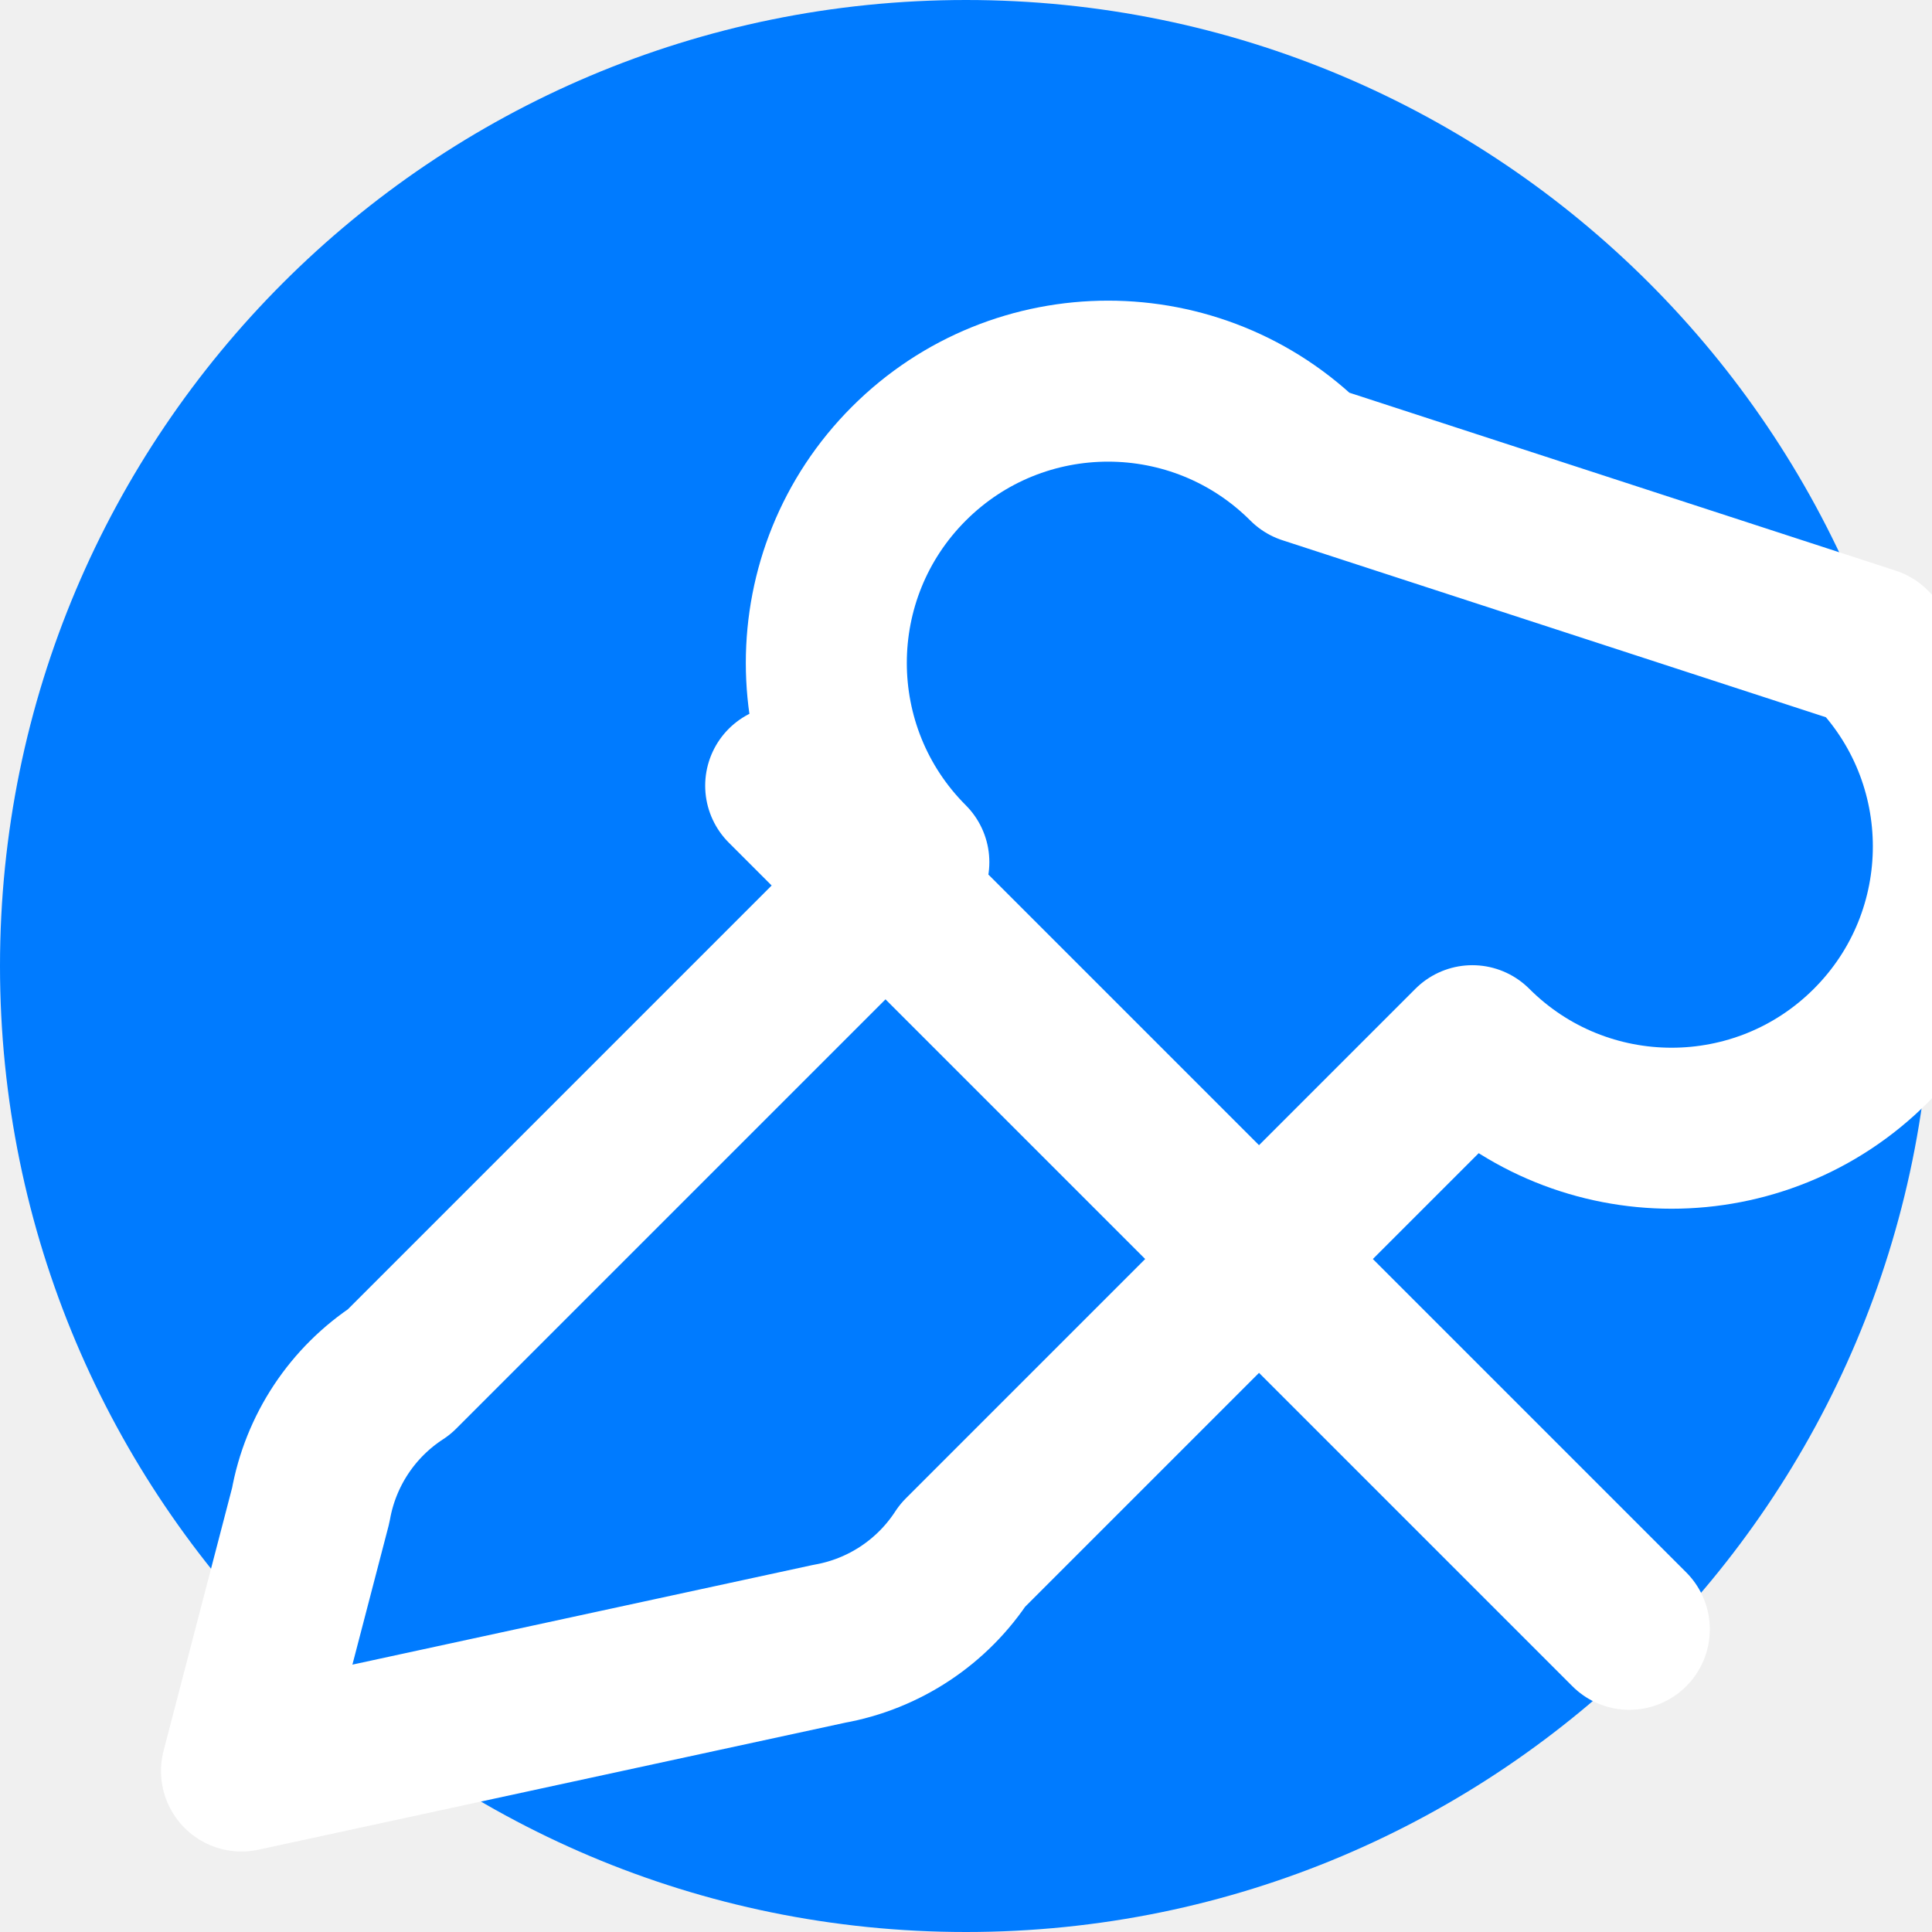
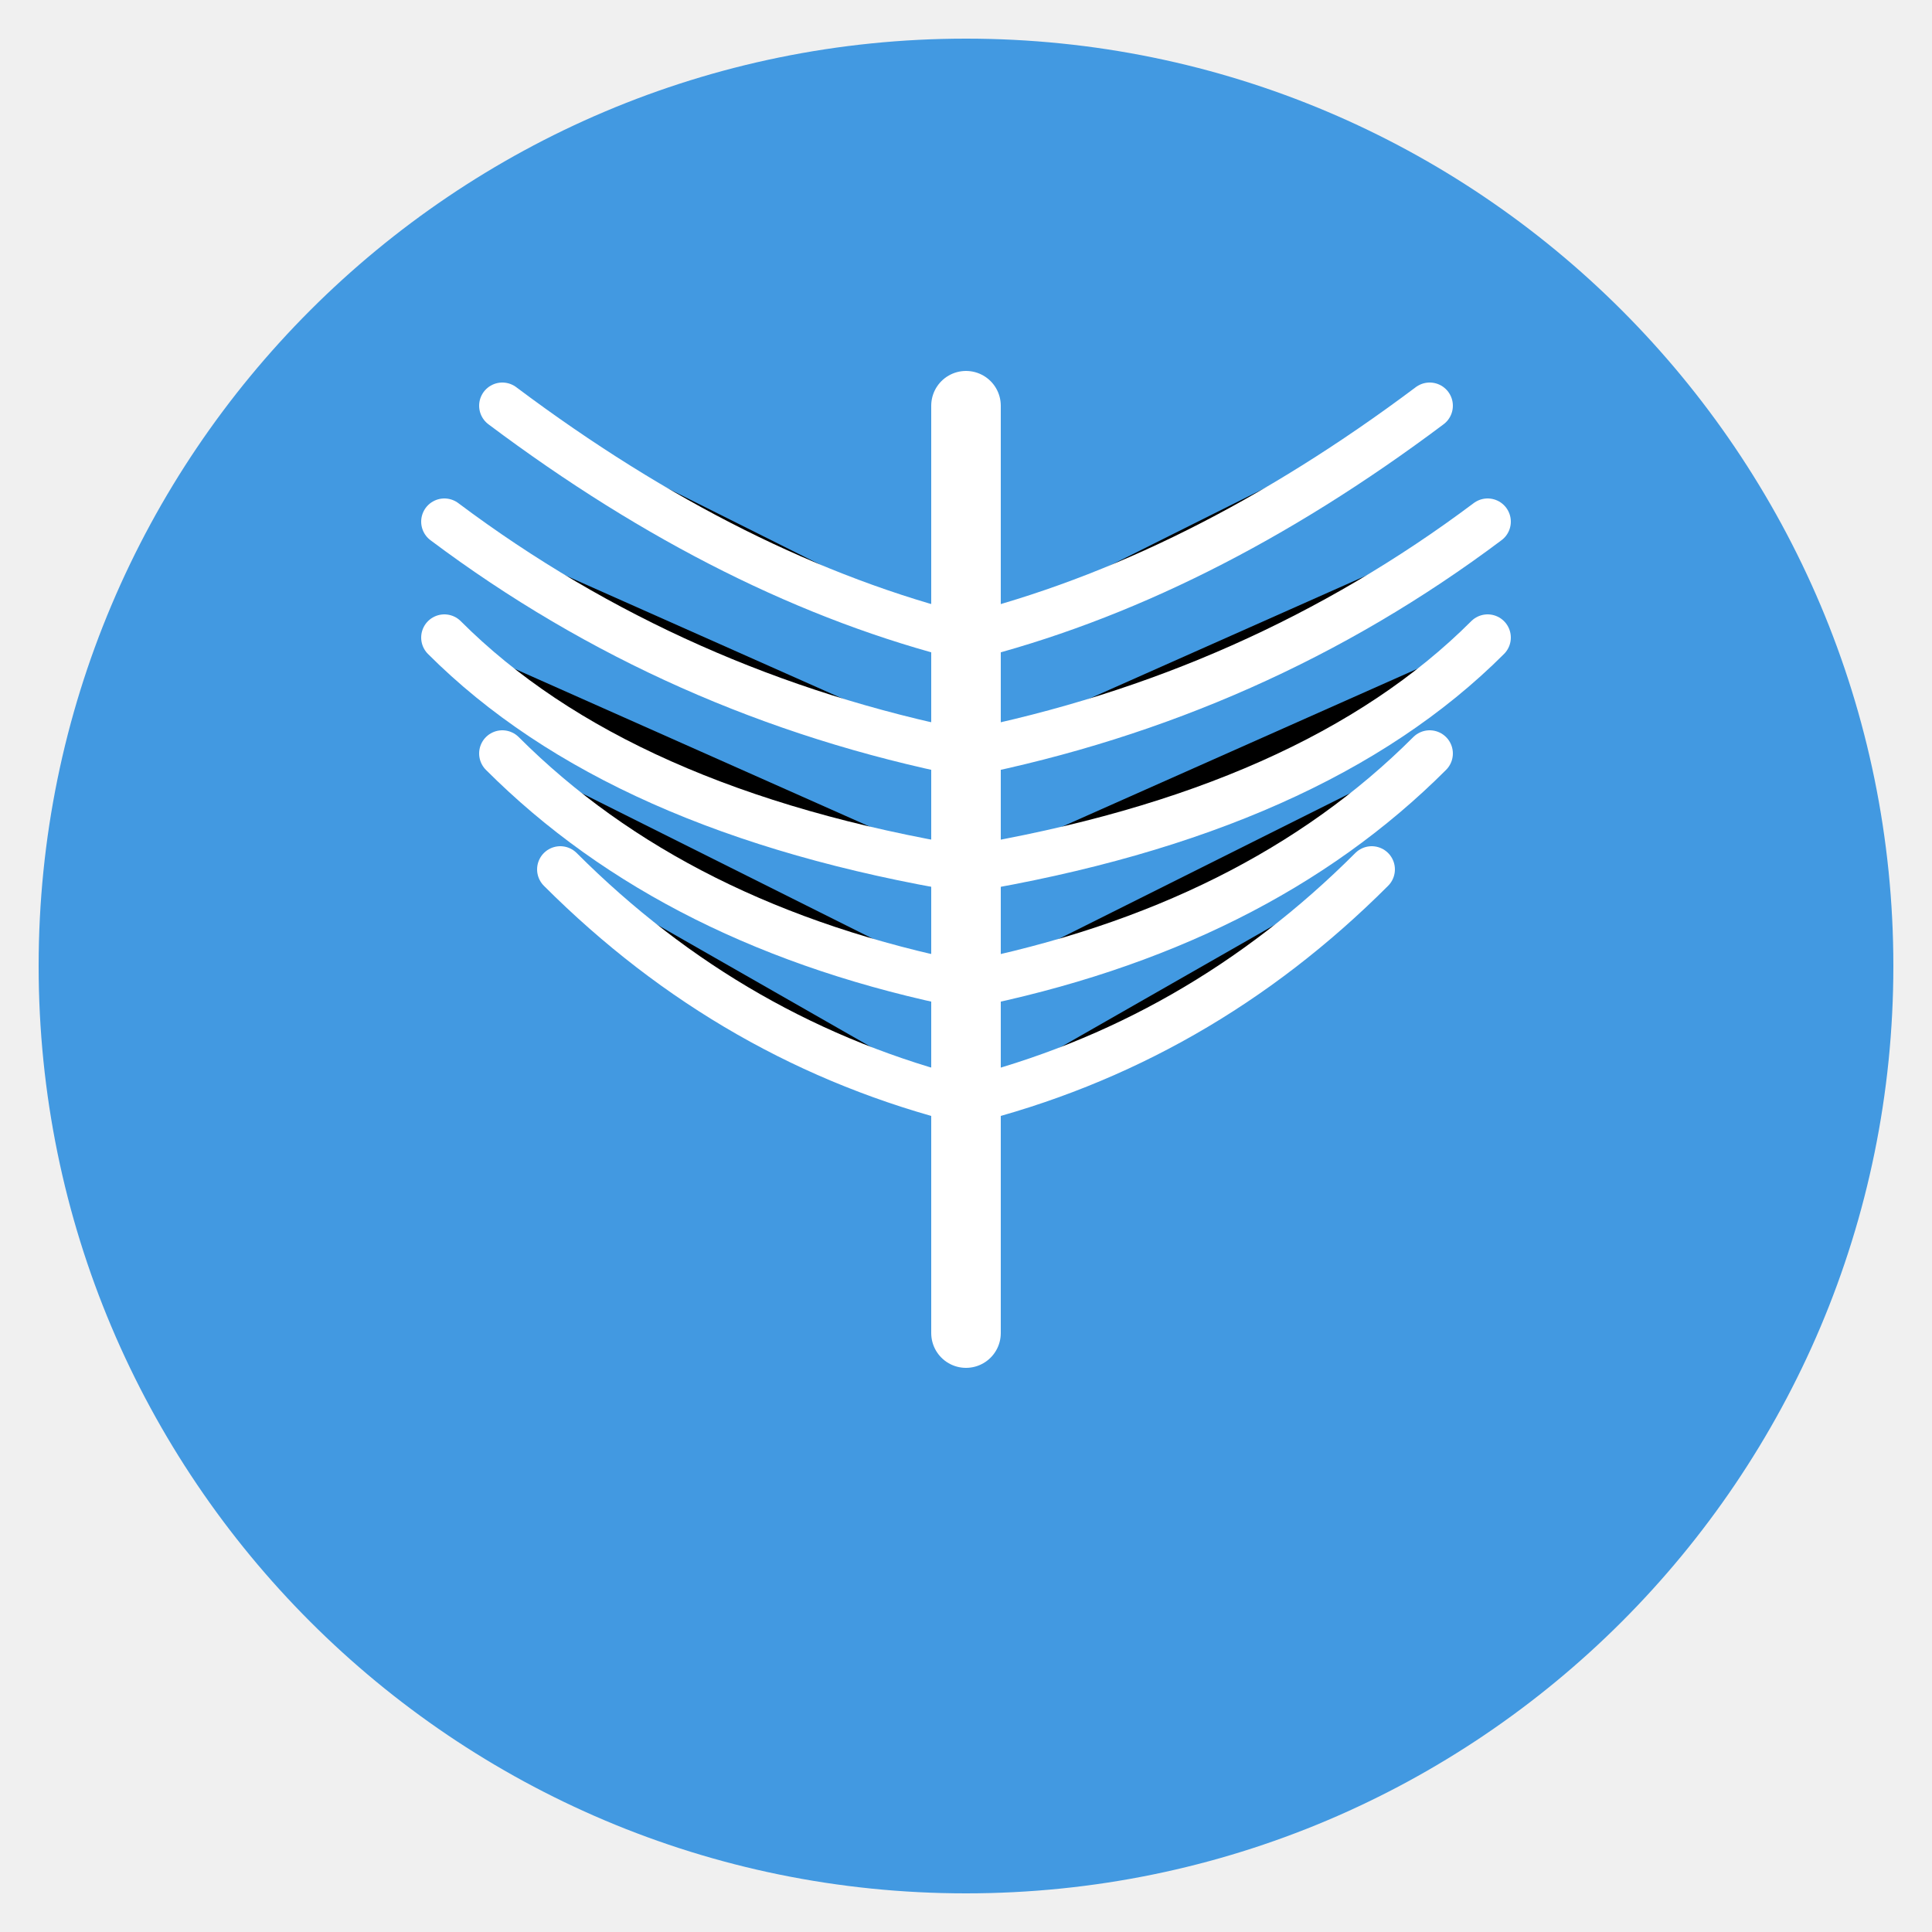
- <svg xmlns="http://www.w3.org/2000/svg" viewBox="0 0 24 24">
-   <circle cx="12" cy="12" r="12" fill="#007bff" />
-   <path d="M20.24 20.24L9.76 9.76M16.24 5.76a3.5 3.5 0 1 0-4.95 4.95l-6.33 6.33a2.5        2.5 0 0 0-1.1 1.66L3 22l7.3-1.58a2.5 2.5 0 0 0 1.66-1.1l6.33-6.33a3.5        3.5 0 0 0 4.95-4.95z" fill="none" stroke="#fff" stroke-width="2" stroke-linecap="round" stroke-linejoin="round" />
+ <svg xmlns="http://www.w3.org/2000/svg" viewBox="0 0 100 100">
+   <circle cx="50" cy="50" r="48" fill="#4299e1" />
+   <g transform="translate(20, 15) scale(0.6)">
+     <path d="M50 10 L50 90" stroke="#ffffff" stroke-width="6" stroke-linecap="round" />
+     <path d="M50 30 Q70 25, 90 10" stroke="#ffffff" stroke-width="4" stroke-linecap="round" />
+     <path d="M50 40 Q75 35, 95 20" stroke="#ffffff" stroke-width="4" stroke-linecap="round" />
+     <path d="M50 50 Q80 45, 95 30" stroke="#ffffff" stroke-width="4" stroke-linecap="round" />
+     <path d="M50 60 Q75 55, 90 40" stroke="#ffffff" stroke-width="4" stroke-linecap="round" />
+     <path d="M50 70 Q70 65, 85 50" stroke="#ffffff" stroke-width="4" stroke-linecap="round" />
+     <path d="M50 30 Q30 25, 10 10" stroke="#ffffff" stroke-width="4" stroke-linecap="round" />
+     <path d="M50 40 Q25 35, 5 20" stroke="#ffffff" stroke-width="4" stroke-linecap="round" />
+     <path d="M50 50 Q20 45, 5 30" stroke="#ffffff" stroke-width="4" stroke-linecap="round" />
+     <path d="M50 60 Q25 55, 10 40" stroke="#ffffff" stroke-width="4" stroke-linecap="round" />
+     <path d="M50 70 Q30 65, 15 50" stroke="#ffffff" stroke-width="4" stroke-linecap="round" />
+   </g>
</svg>
